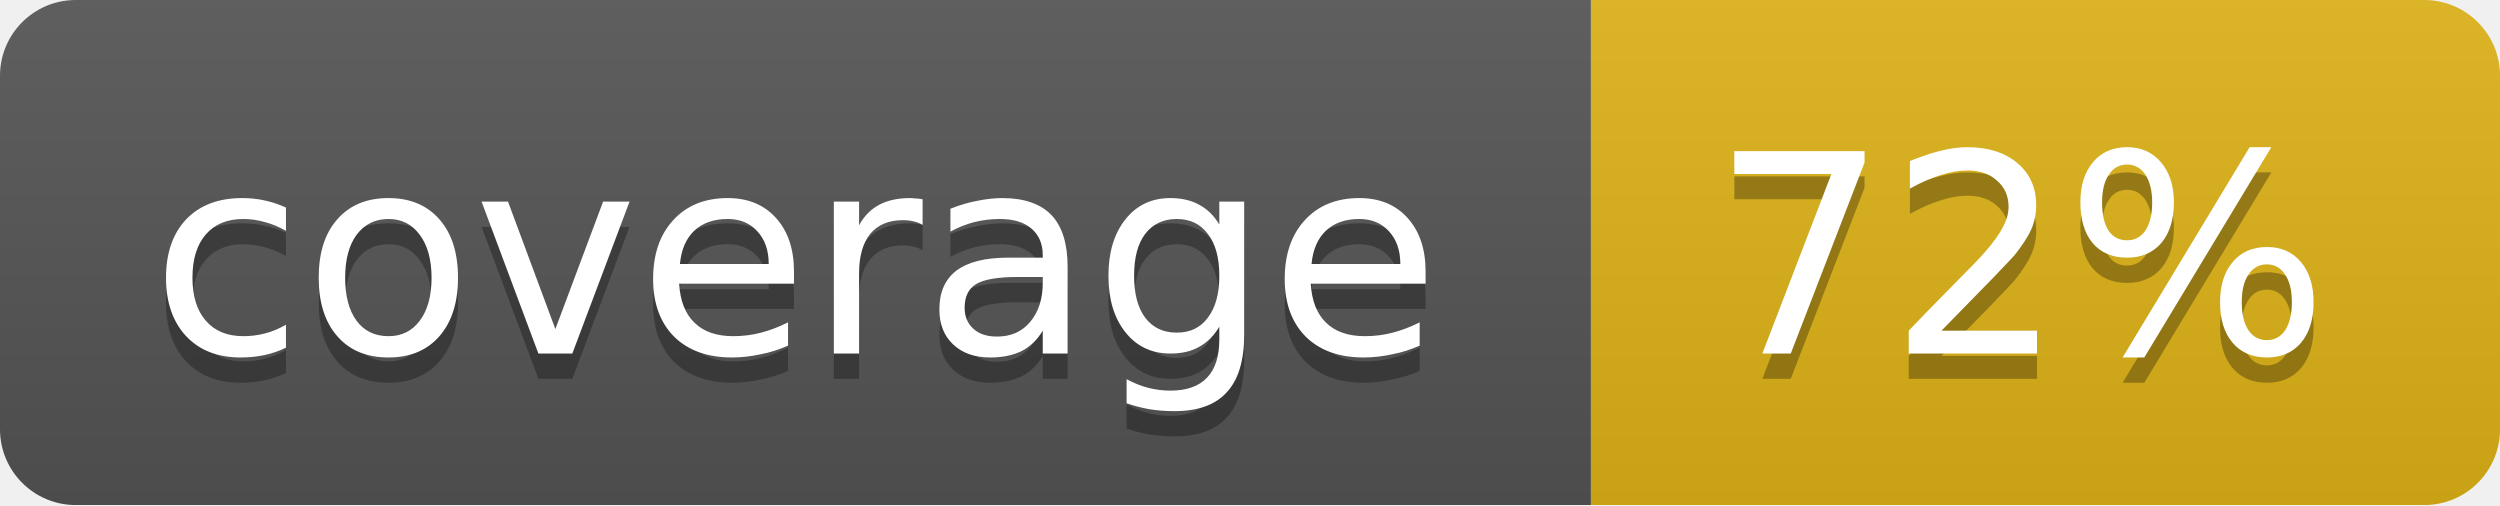
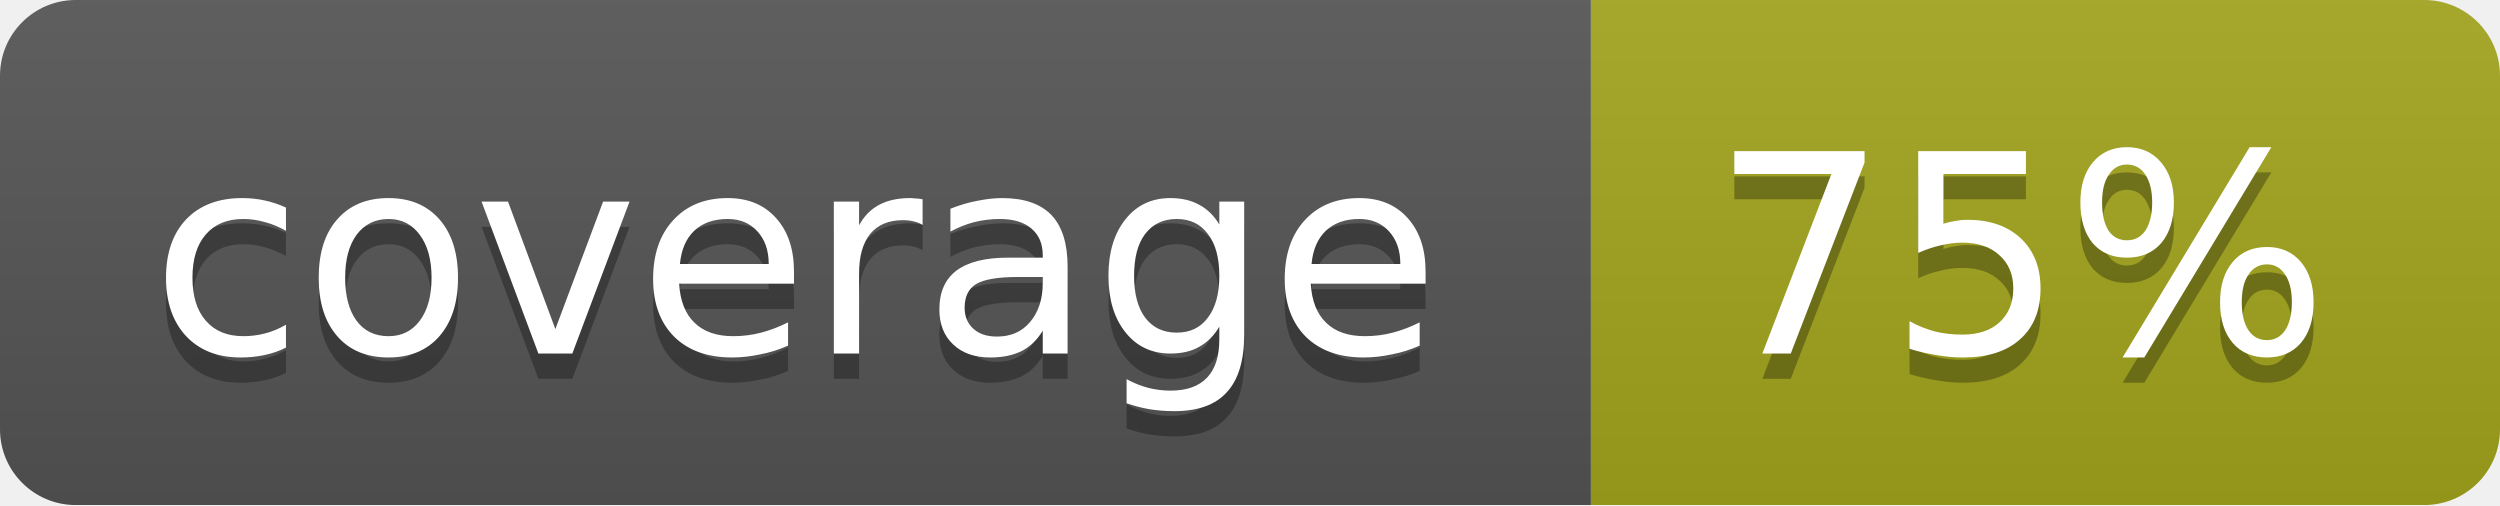
<svg xmlns="http://www.w3.org/2000/svg" width="99" height="20">
  <linearGradient id="b" x2="0" y2="100%">
    <stop offset="0" stop-color="#bbb" stop-opacity=".1" />
    <stop offset="1" stop-opacity=".1" />
  </linearGradient>
  <mask id="a">
    <rect width="99" height="20" rx="3" fill="#fff" />
  </mask>
  <g mask="url(#a)">
    <path fill="#555" d="M0 0h63v20H0z" />
-     <path fill="#dfb317" d="M63 0h36v20H63z" />
+     <path fill="#a4a61d" d="M63 0h36v20H63z" />
    <path fill="url(#b)" d="M0 0h99v20H0z" />
  </g>
  <g fill="#fff" text-anchor="middle" font-family="DejaVu Sans,Verdana,Geneva,sans-serif" font-size="11">
    <text x="31.5" y="15" fill="#010101" fill-opacity=".3">coverage</text>
    <text x="31.5" y="14">coverage</text>
-     <text x="80" y="15" fill="#010101" fill-opacity=".3">72%</text>
-     <text x="80" y="14">72%</text>
+     <text x="80" y="15" fill="#010101" fill-opacity=".3">75%</text>
+     <text x="80" y="14">75%</text>
  </g>
</svg>
